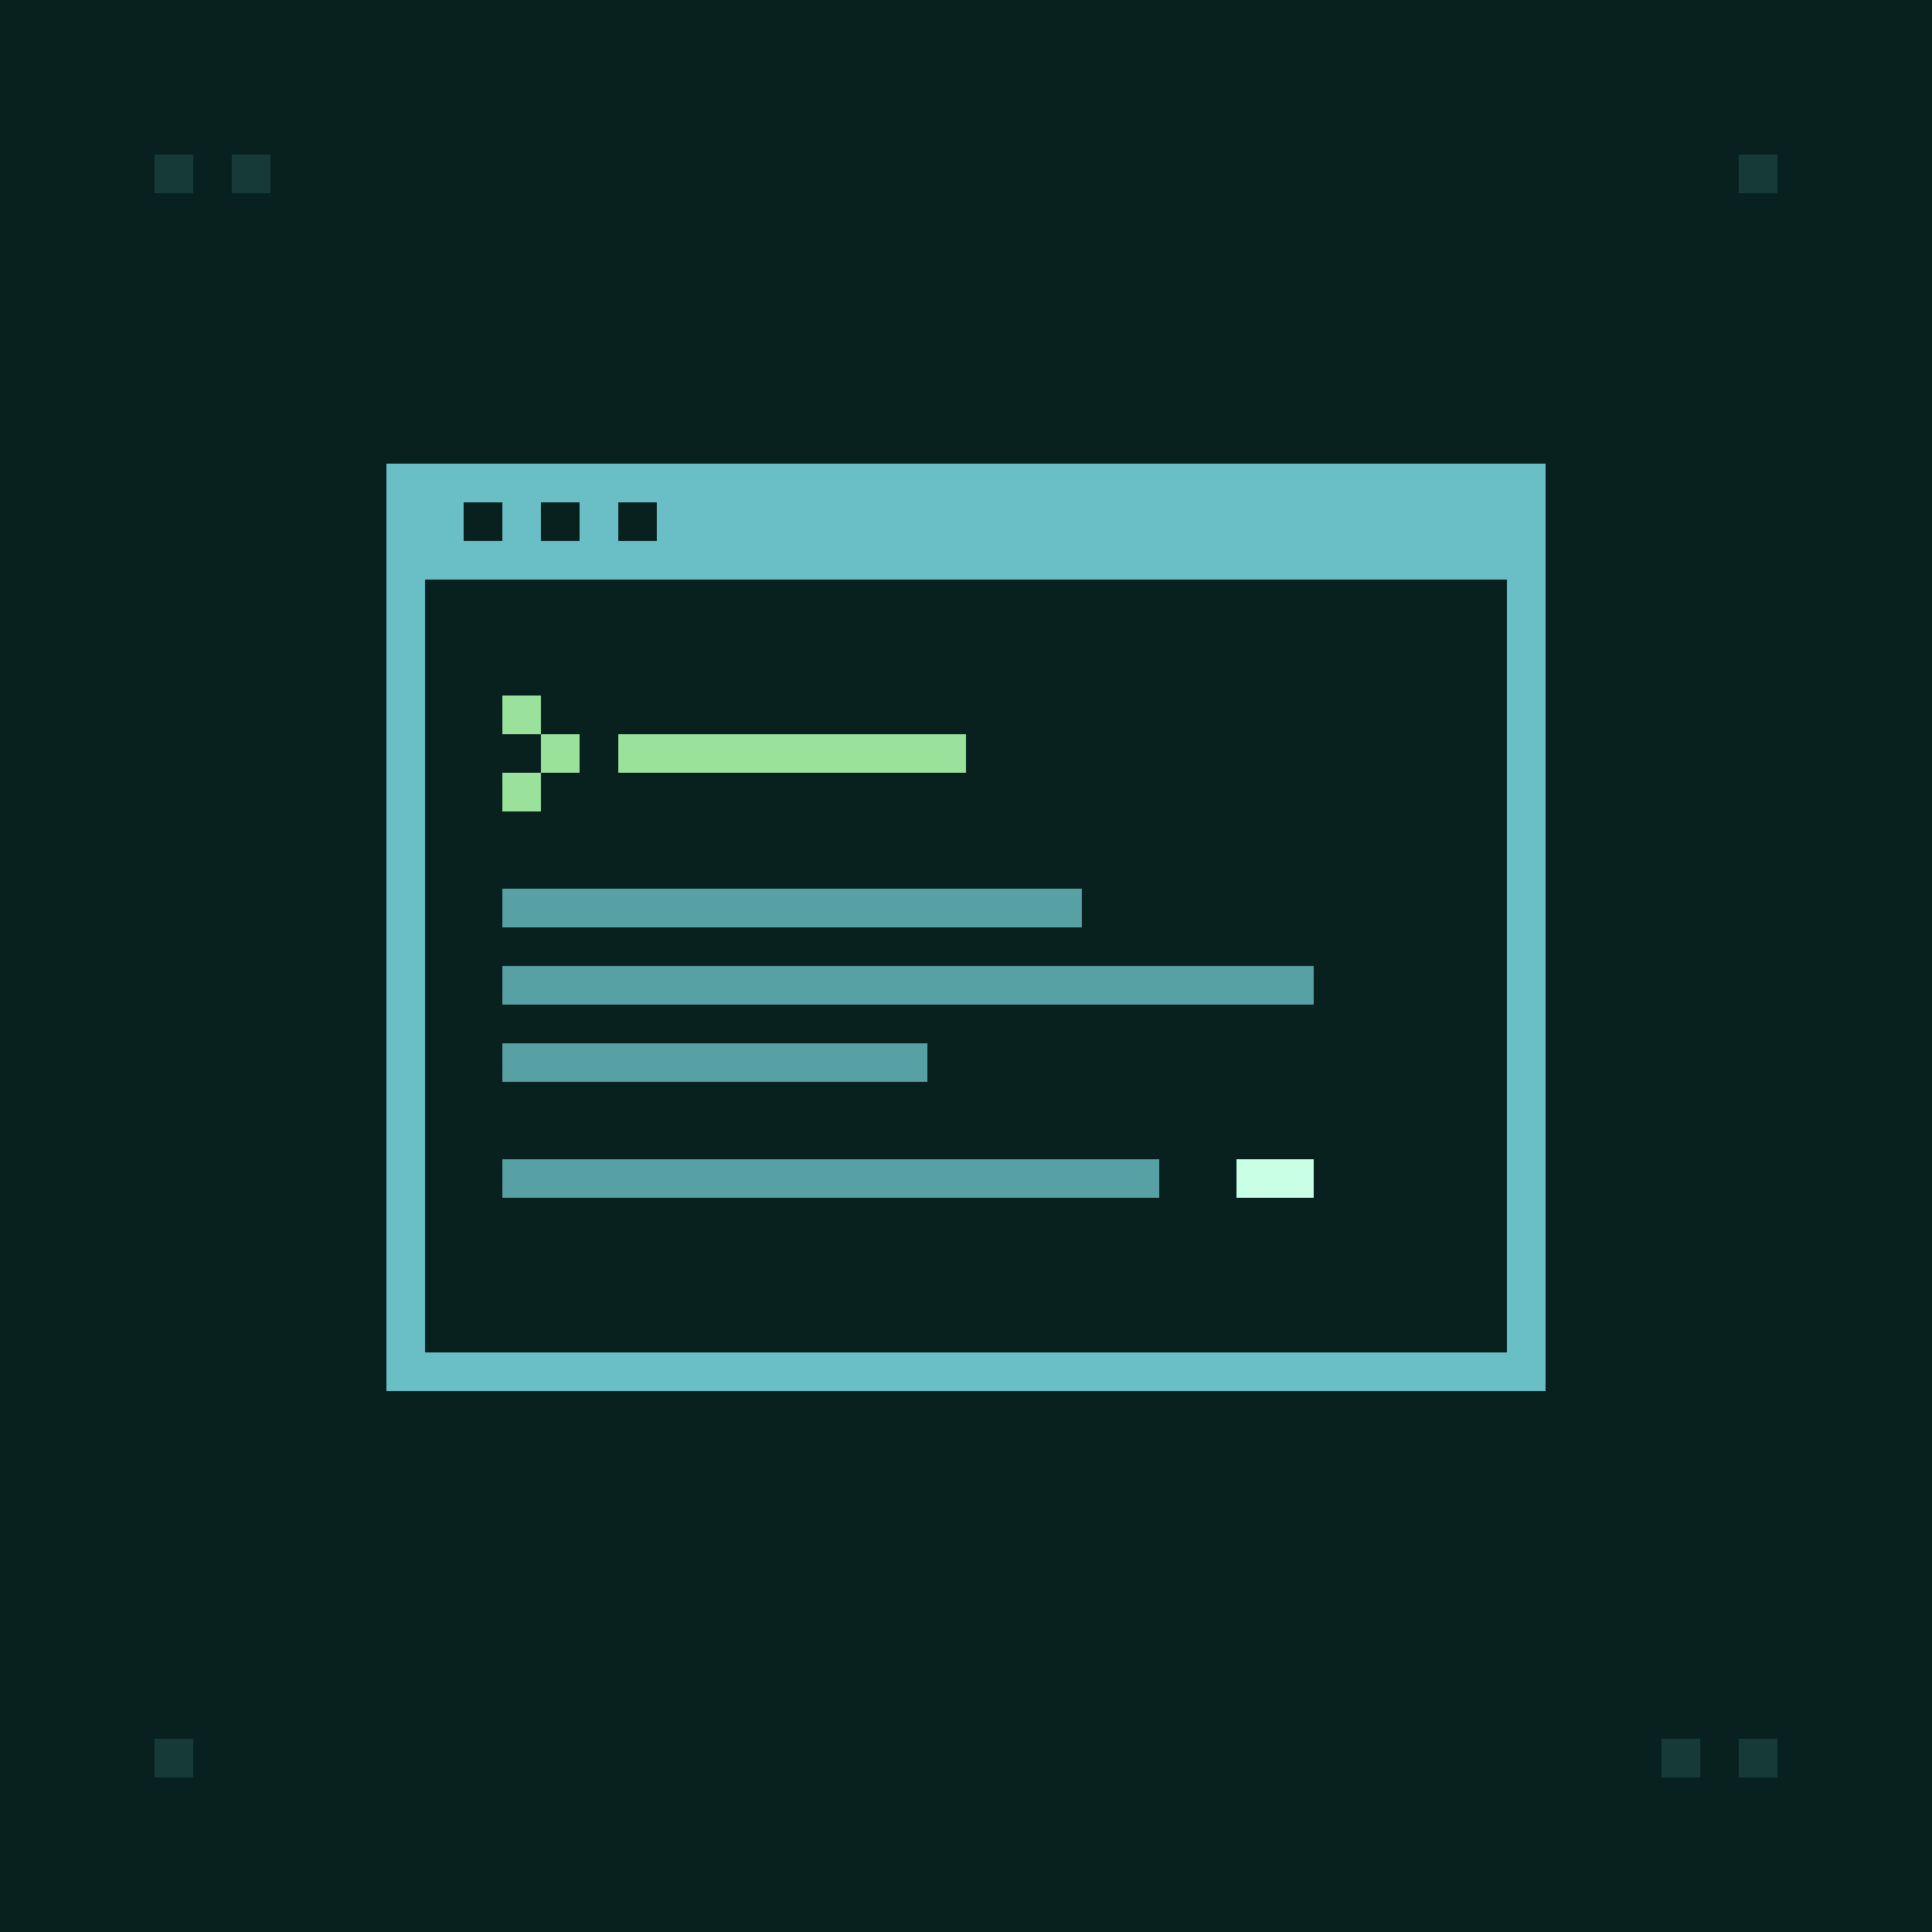
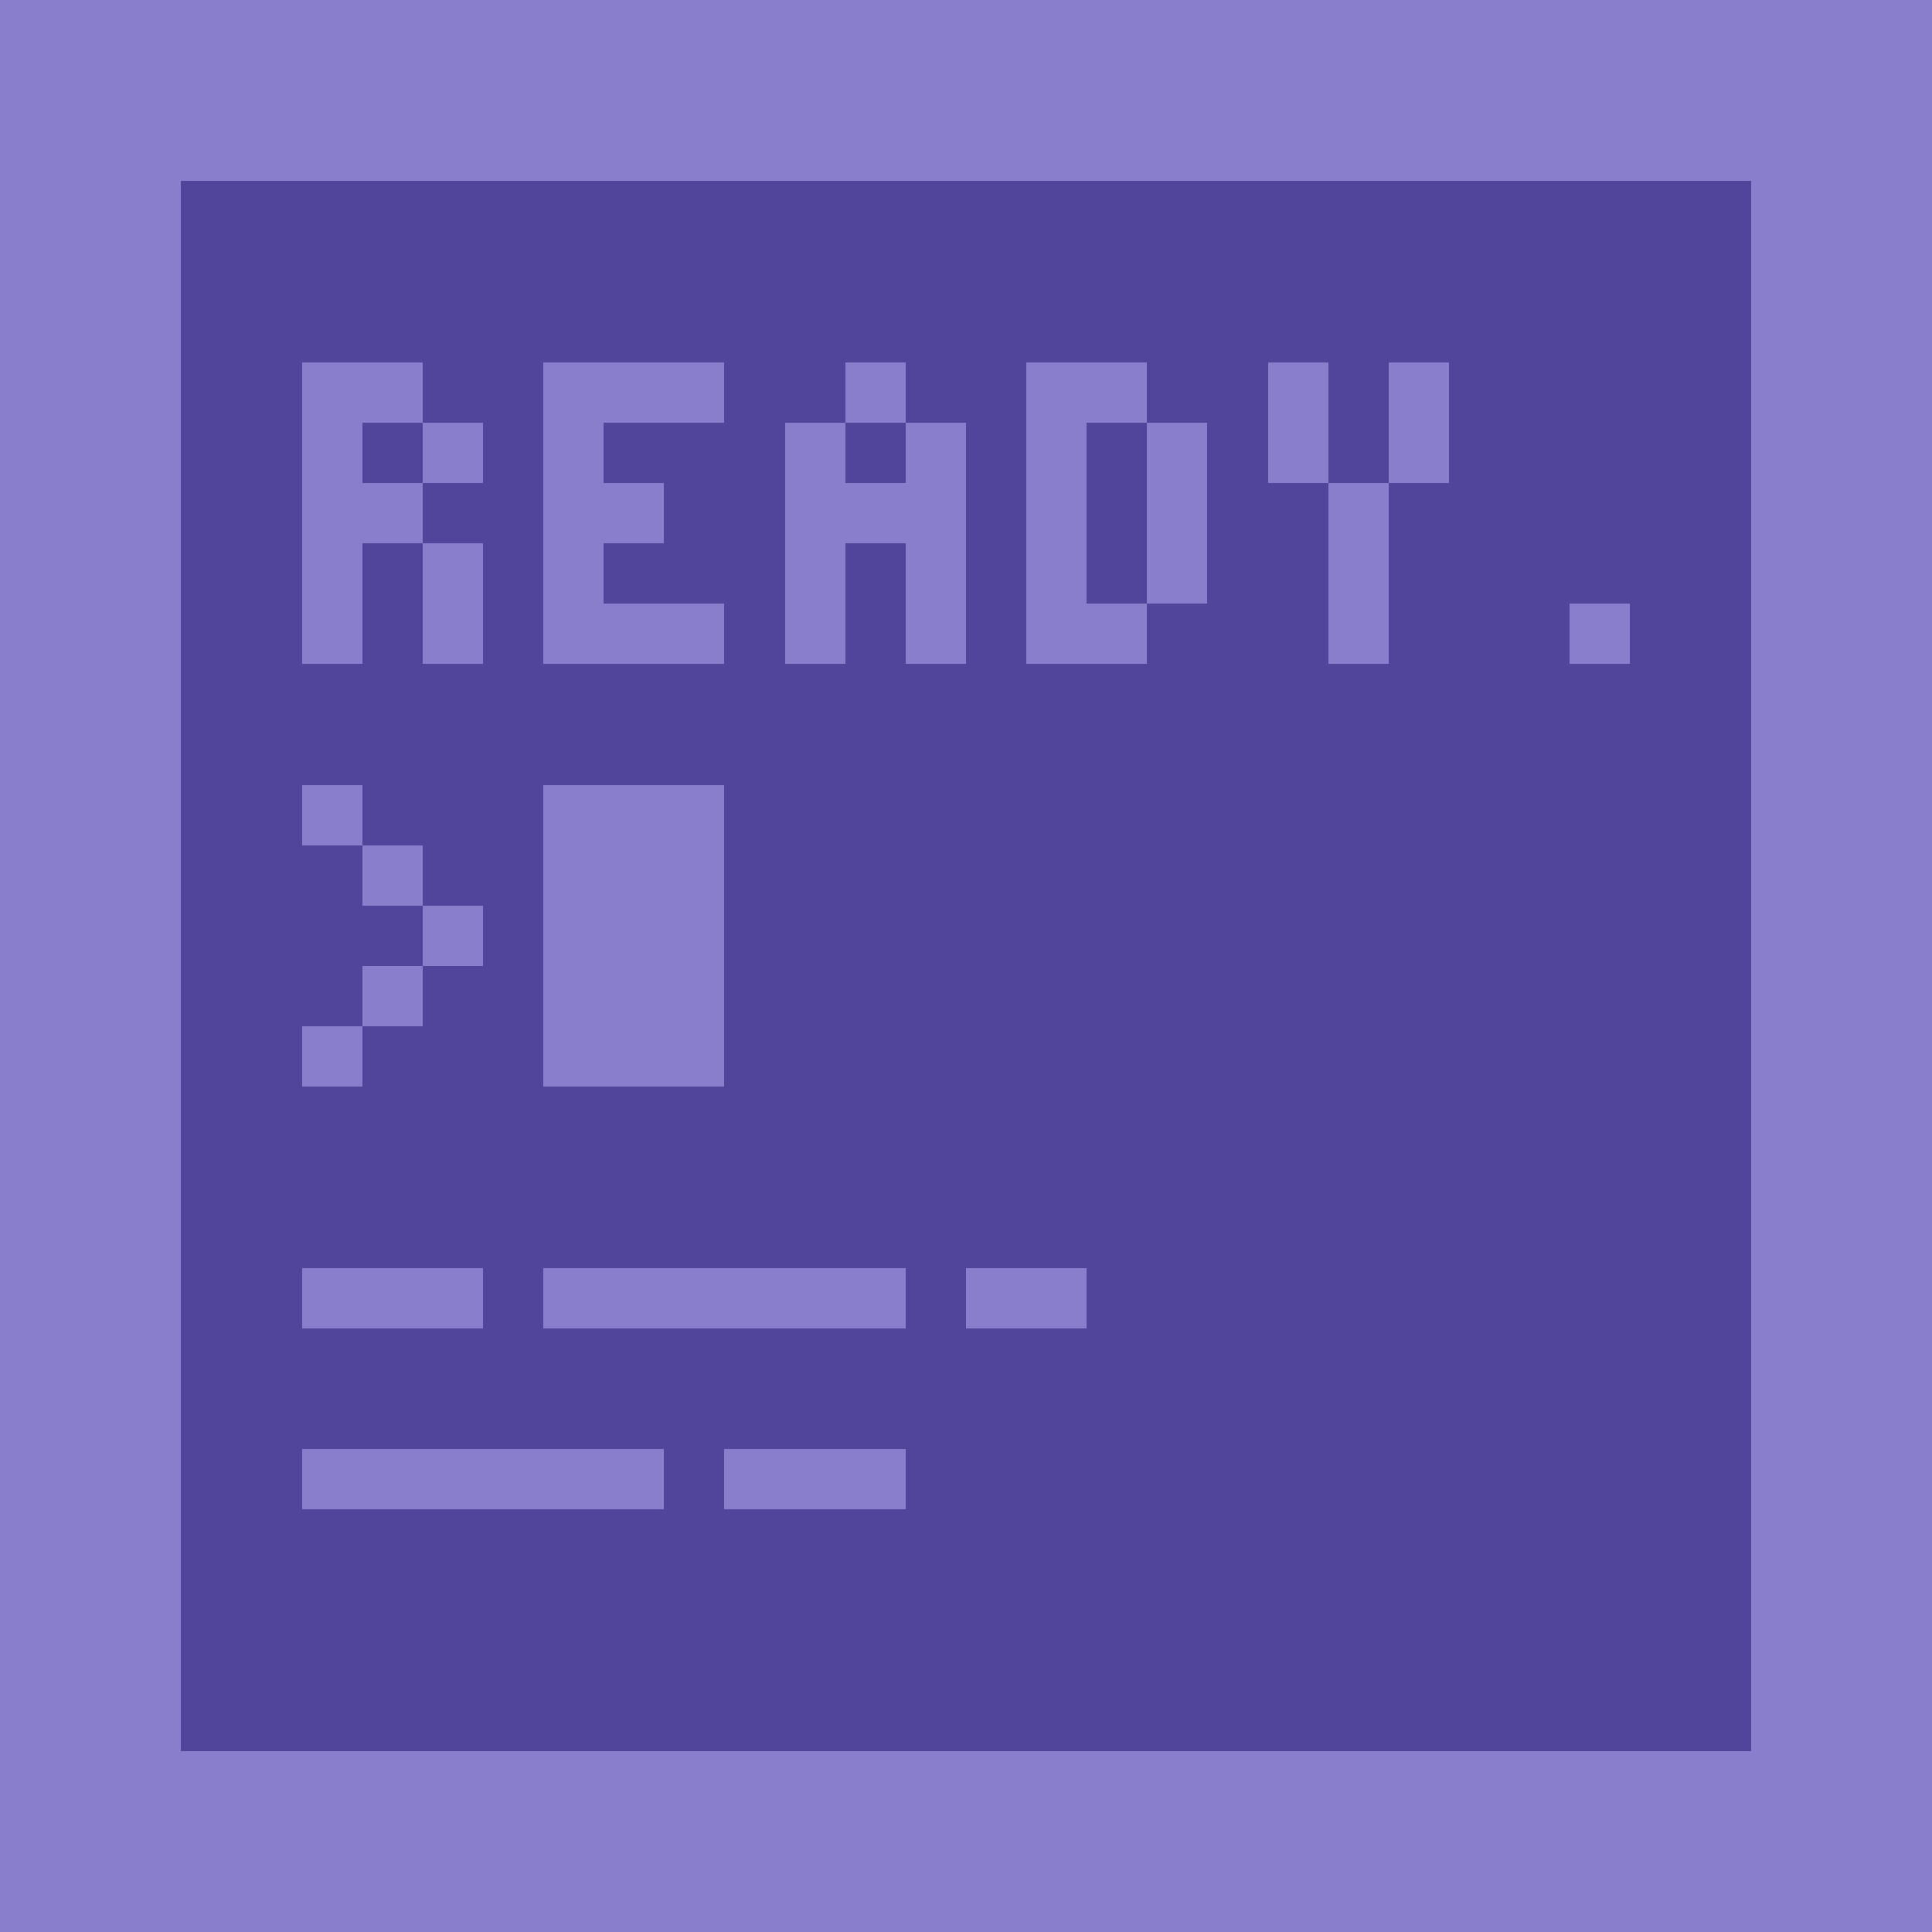
- <svg xmlns="http://www.w3.org/2000/svg" viewBox="0 0 400 400">
-   <rect width="400" height="400" fill="#08211f" />
-   <g fill="#2d6b66" opacity="0.35">
-     <rect x="32" y="32" width="8" height="8" />
-     <rect x="48" y="32" width="8" height="8" />
-     <rect x="360" y="360" width="8" height="8" />
-     <rect x="344" y="360" width="8" height="8" />
-     <rect x="32" y="360" width="8" height="8" />
-     <rect x="360" y="32" width="8" height="8" />
-   </g>
-   <rect x="80" y="96" width="240" height="192" fill="#6ABFC6" />
-   <rect x="88" y="120" width="224" height="160" fill="#08211f" />
-   <g fill="#08211f">
-     <rect x="96" y="104" width="8" height="8" />
-     <rect x="112" y="104" width="8" height="8" />
-     <rect x="128" y="104" width="8" height="8" />
-   </g>
-   <g fill="#9AE29B">
-     <rect x="104" y="144" width="8" height="8" />
-     <rect x="112" y="152" width="8" height="8" />
-     <rect x="104" y="160" width="8" height="8" />
-     <rect x="128" y="152" width="72" height="8" />
-   </g>
-   <g fill="#6ABFC6" opacity="0.8">
-     <rect x="104" y="184" width="120" height="8" />
-     <rect x="104" y="200" width="168" height="8" />
-     <rect x="104" y="216" width="88" height="8" />
-     <rect x="104" y="240" width="136" height="8" />
-   </g>
-   <rect x="256" y="240" width="16" height="8" fill="#c9ffe4" />
+ <svg xmlns="http://www.w3.org/2000/svg" viewBox="0 0 32 32" shape-rendering="crispEdges">
+   <rect width="32" height="32" fill="#887ECB" />
+   <path fill="#50459B" d="M3 3h26v1h-26zM3 4h26v1h-26zM3 5h26v1h-26zM3 6h2v1h-2zM7 6h2v1h-2zM12 6h2v1h-2zM15 6h2v1h-2zM19 6h2v1h-2zM22 6h1v1h-1zM24 6h5v1h-5zM3 7h2v1h-2zM6 7h1v1h-1zM8 7h1v1h-1zM10 7h3v1h-3zM14 7h1v1h-1zM16 7h1v1h-1zM18 7h1v1h-1zM20 7h1v1h-1zM22 7h1v1h-1zM24 7h5v1h-5zM3 8h2v1h-2zM7 8h2v1h-2zM11 8h2v1h-2zM16 8h1v1h-1zM18 8h1v1h-1zM20 8h2v1h-2zM23 8h6v1h-6zM3 9h2v1h-2zM6 9h1v1h-1zM8 9h1v1h-1zM10 9h3v1h-3zM14 9h1v1h-1zM16 9h1v1h-1zM18 9h1v1h-1zM20 9h2v1h-2zM23 9h6v1h-6zM3 10h2v1h-2zM6 10h1v1h-1zM8 10h1v1h-1zM12 10h1v1h-1zM14 10h1v1h-1zM16 10h1v1h-1zM19 10h3v1h-3zM23 10h3v1h-3zM27 10h2v1h-2zM3 11h26v1h-26zM3 12h26v1h-26zM3 13h2v1h-2zM6 13h3v1h-3zM12 13h17v1h-17zM3 14h3v1h-3zM7 14h2v1h-2zM12 14h17v1h-17zM3 15h4v1h-4zM8 15h1v1h-1zM12 15h17v1h-17zM3 16h3v1h-3zM7 16h2v1h-2zM12 16h17v1h-17zM3 17h2v1h-2zM6 17h3v1h-3zM12 17h17v1h-17zM3 18h26v1h-26zM3 19h26v1h-26zM3 20h26v1h-26zM3 21h2v1h-2zM8 21h1v1h-1zM15 21h1v1h-1zM18 21h11v1h-11zM3 22h26v1h-26zM3 23h26v1h-26zM3 24h2v1h-2zM11 24h1v1h-1zM15 24h14v1h-14zM3 25h26v1h-26zM3 26h26v1h-26zM3 27h26v1h-26zM3 28h26v1h-26z" />
</svg>
